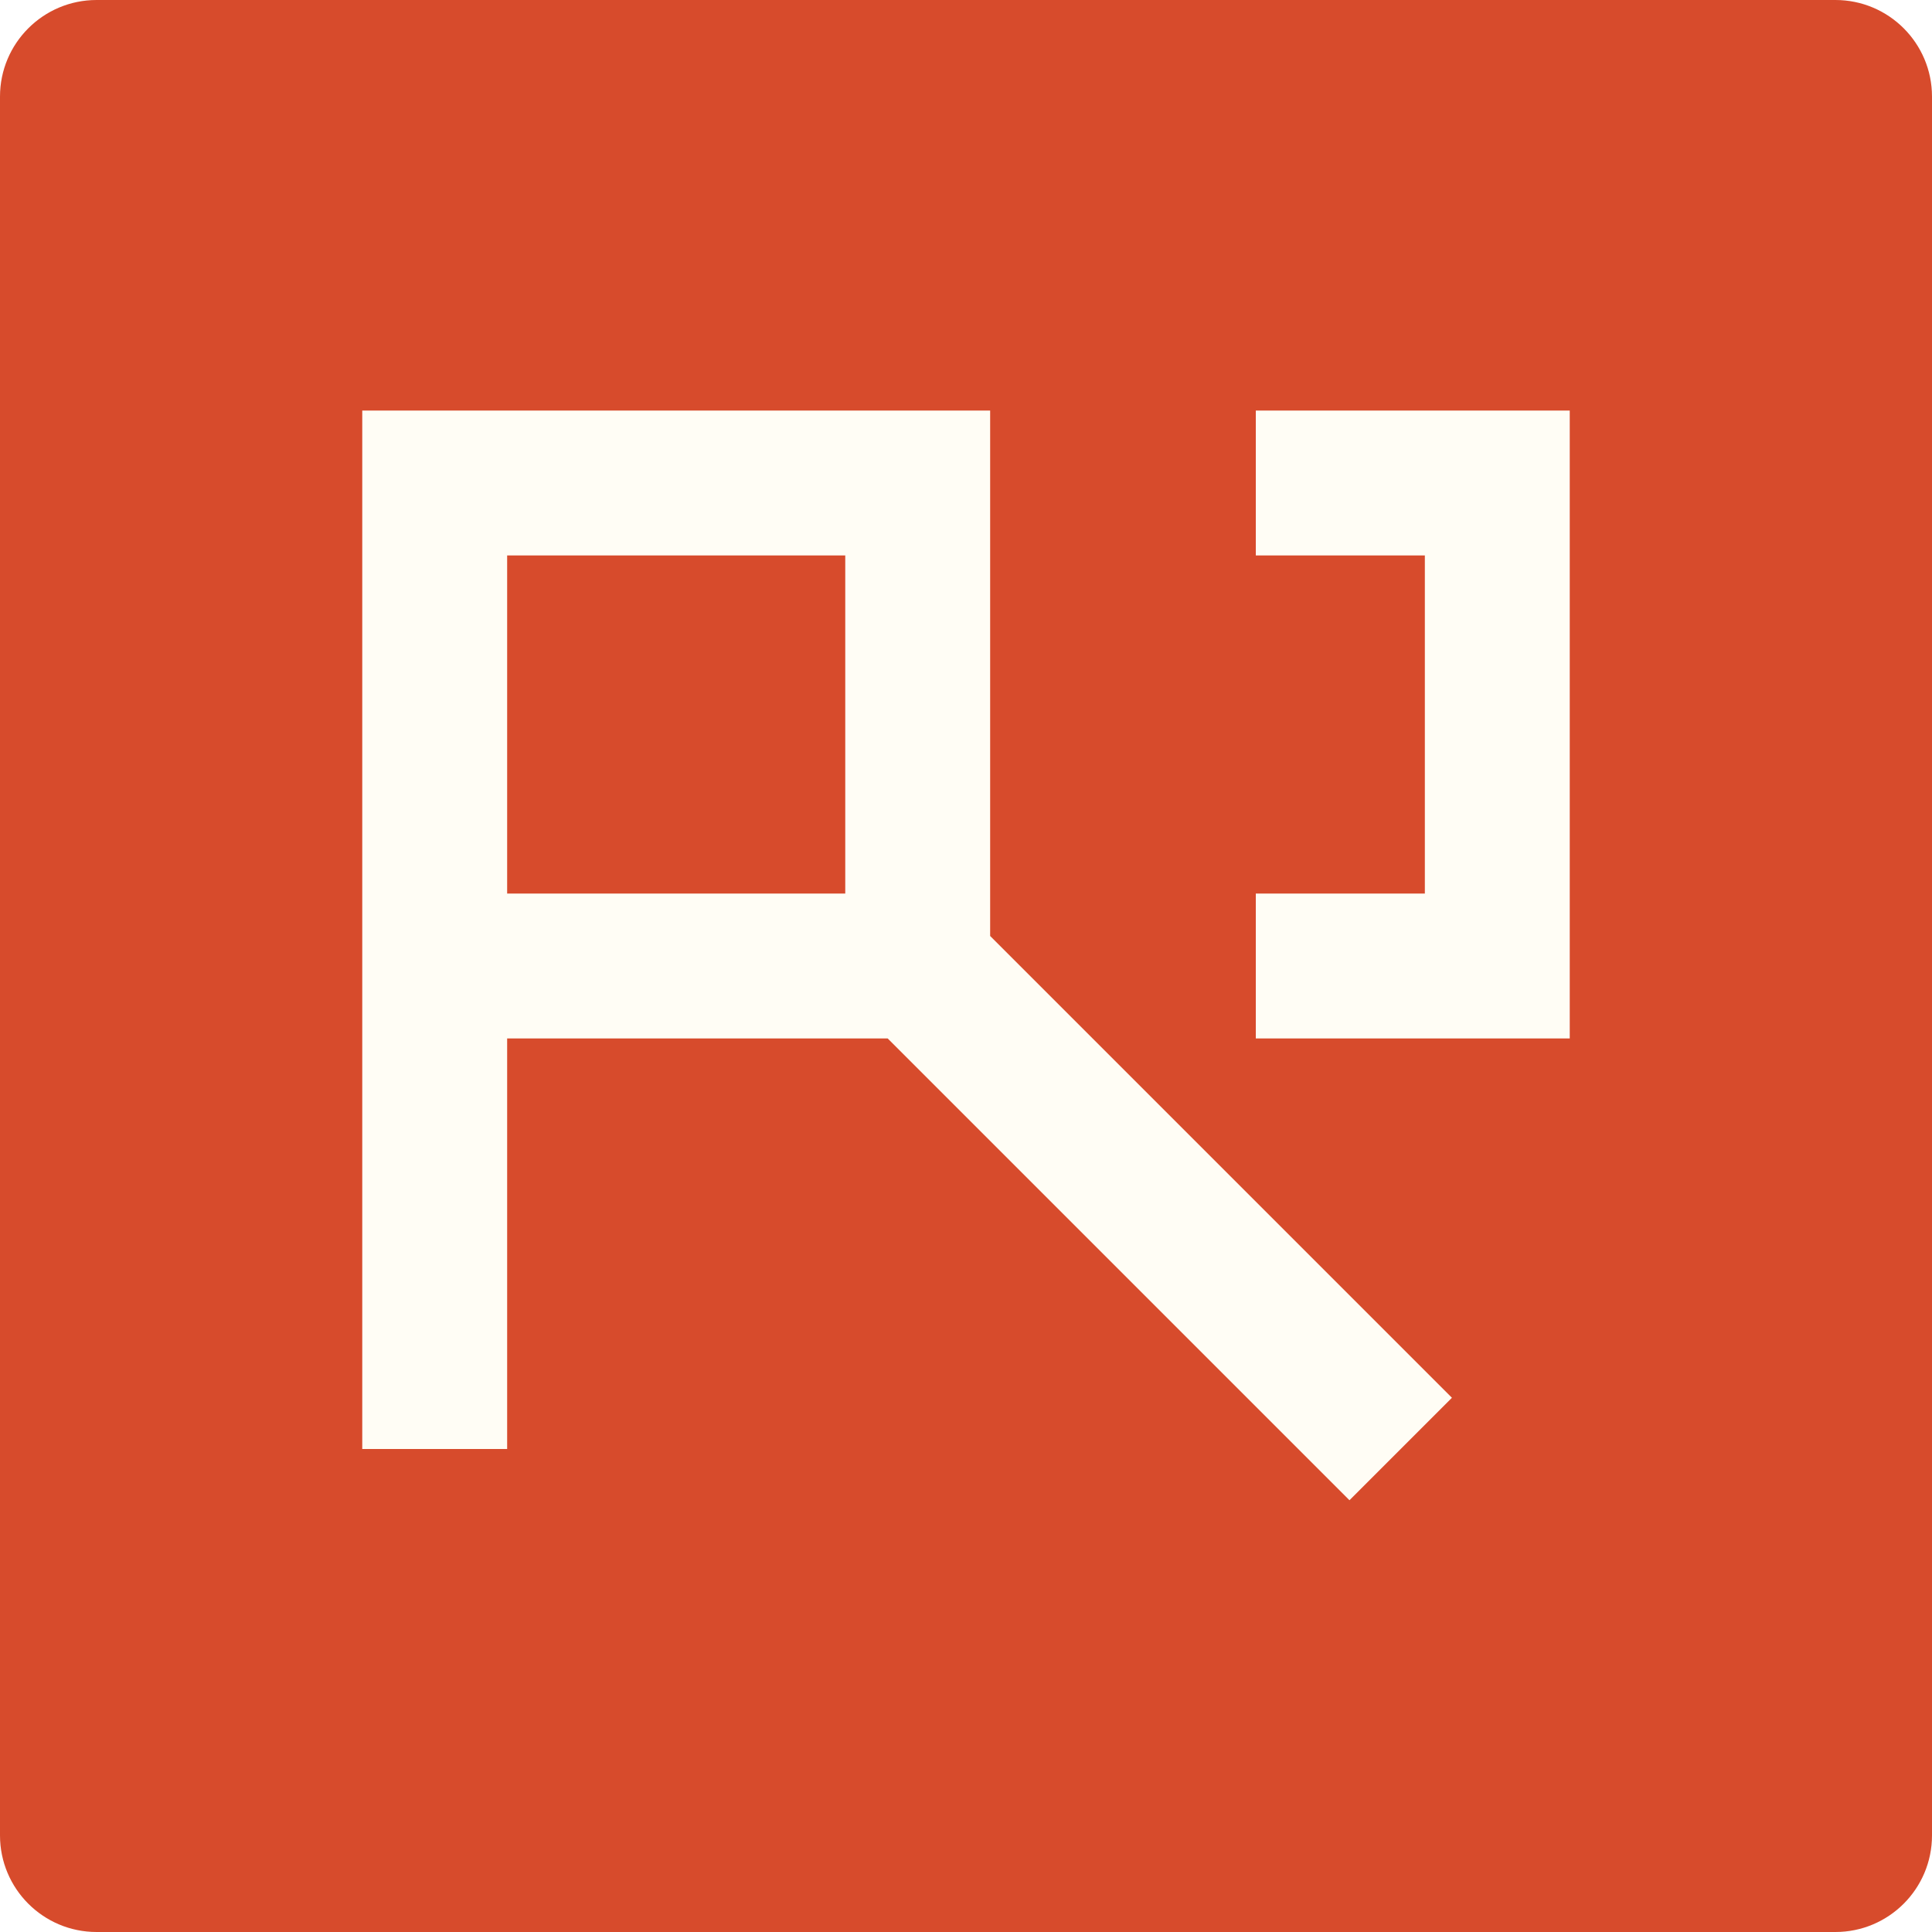
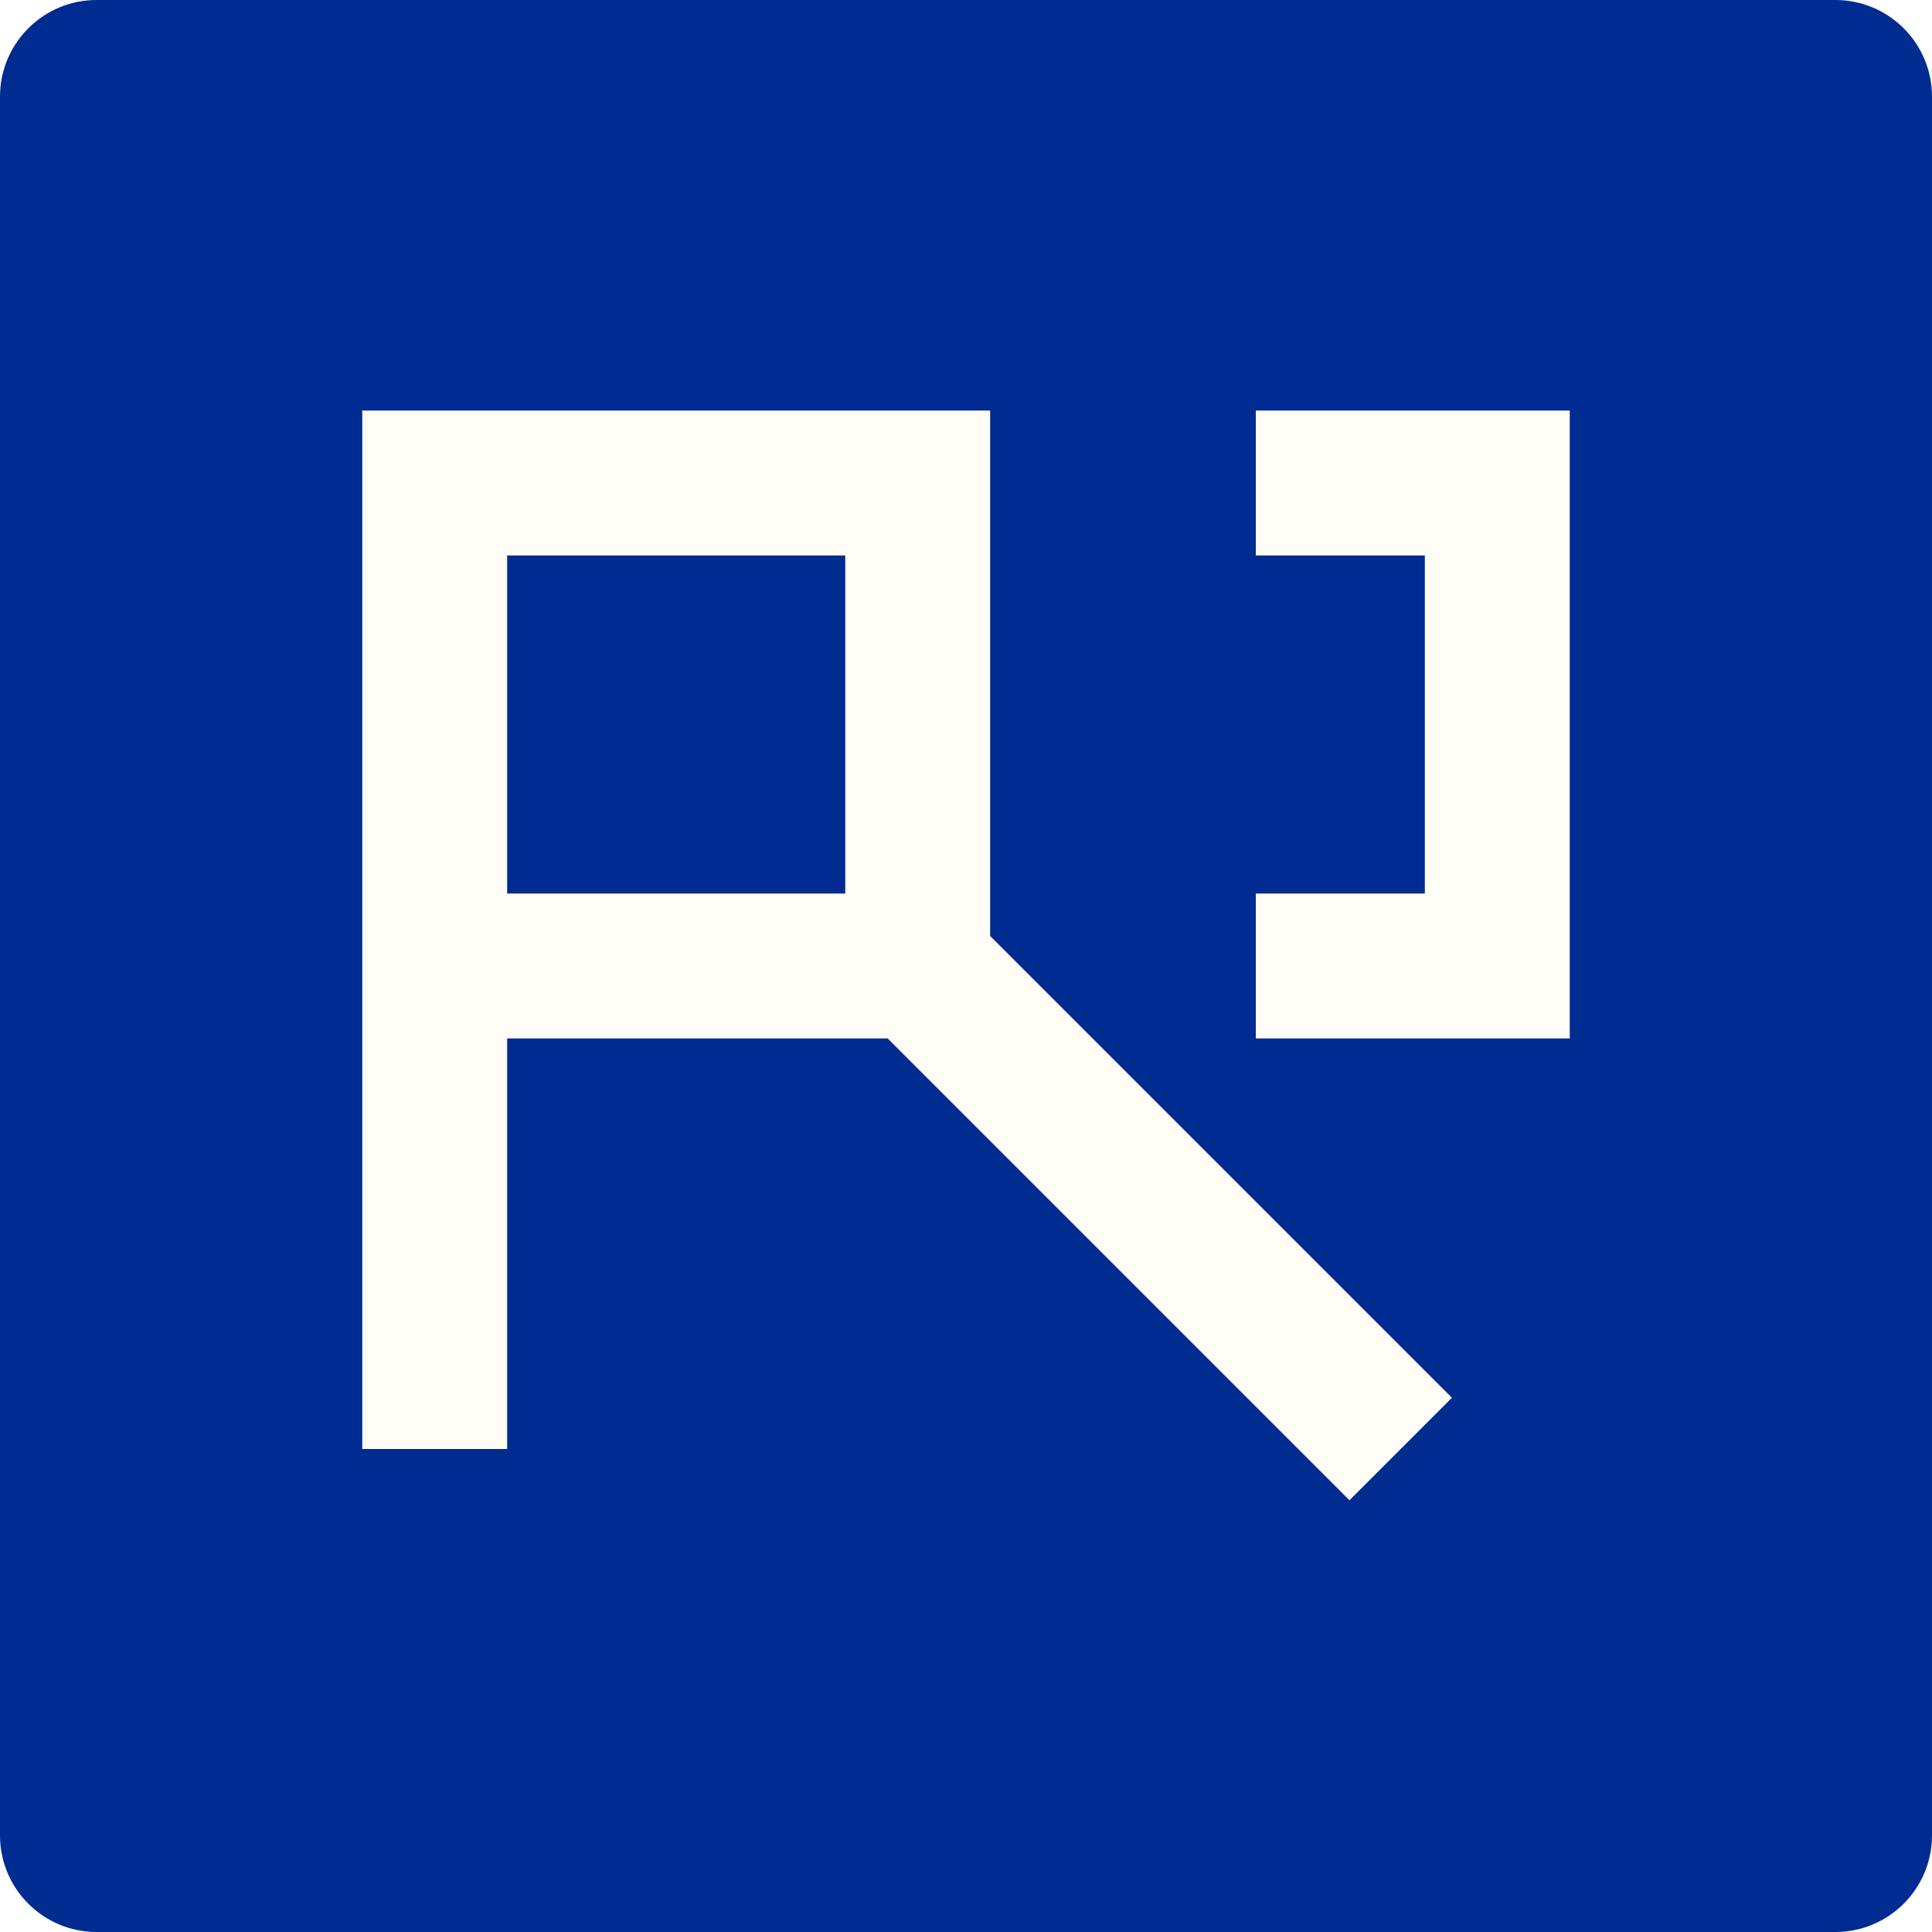
<svg xmlns="http://www.w3.org/2000/svg" viewBox="0 0 40 40">
-   <rect width="40" height="40" rx="2" fill="#d74b2c" />
+   <rect width="40" height="40" rx="2" fill="#002c91" />
  <path d="M9 30V10h10v10H9m10 0 10 10M26 10h5v10h-5" fill="none" stroke="#fffdf5" stroke-width="3" />
</svg>
